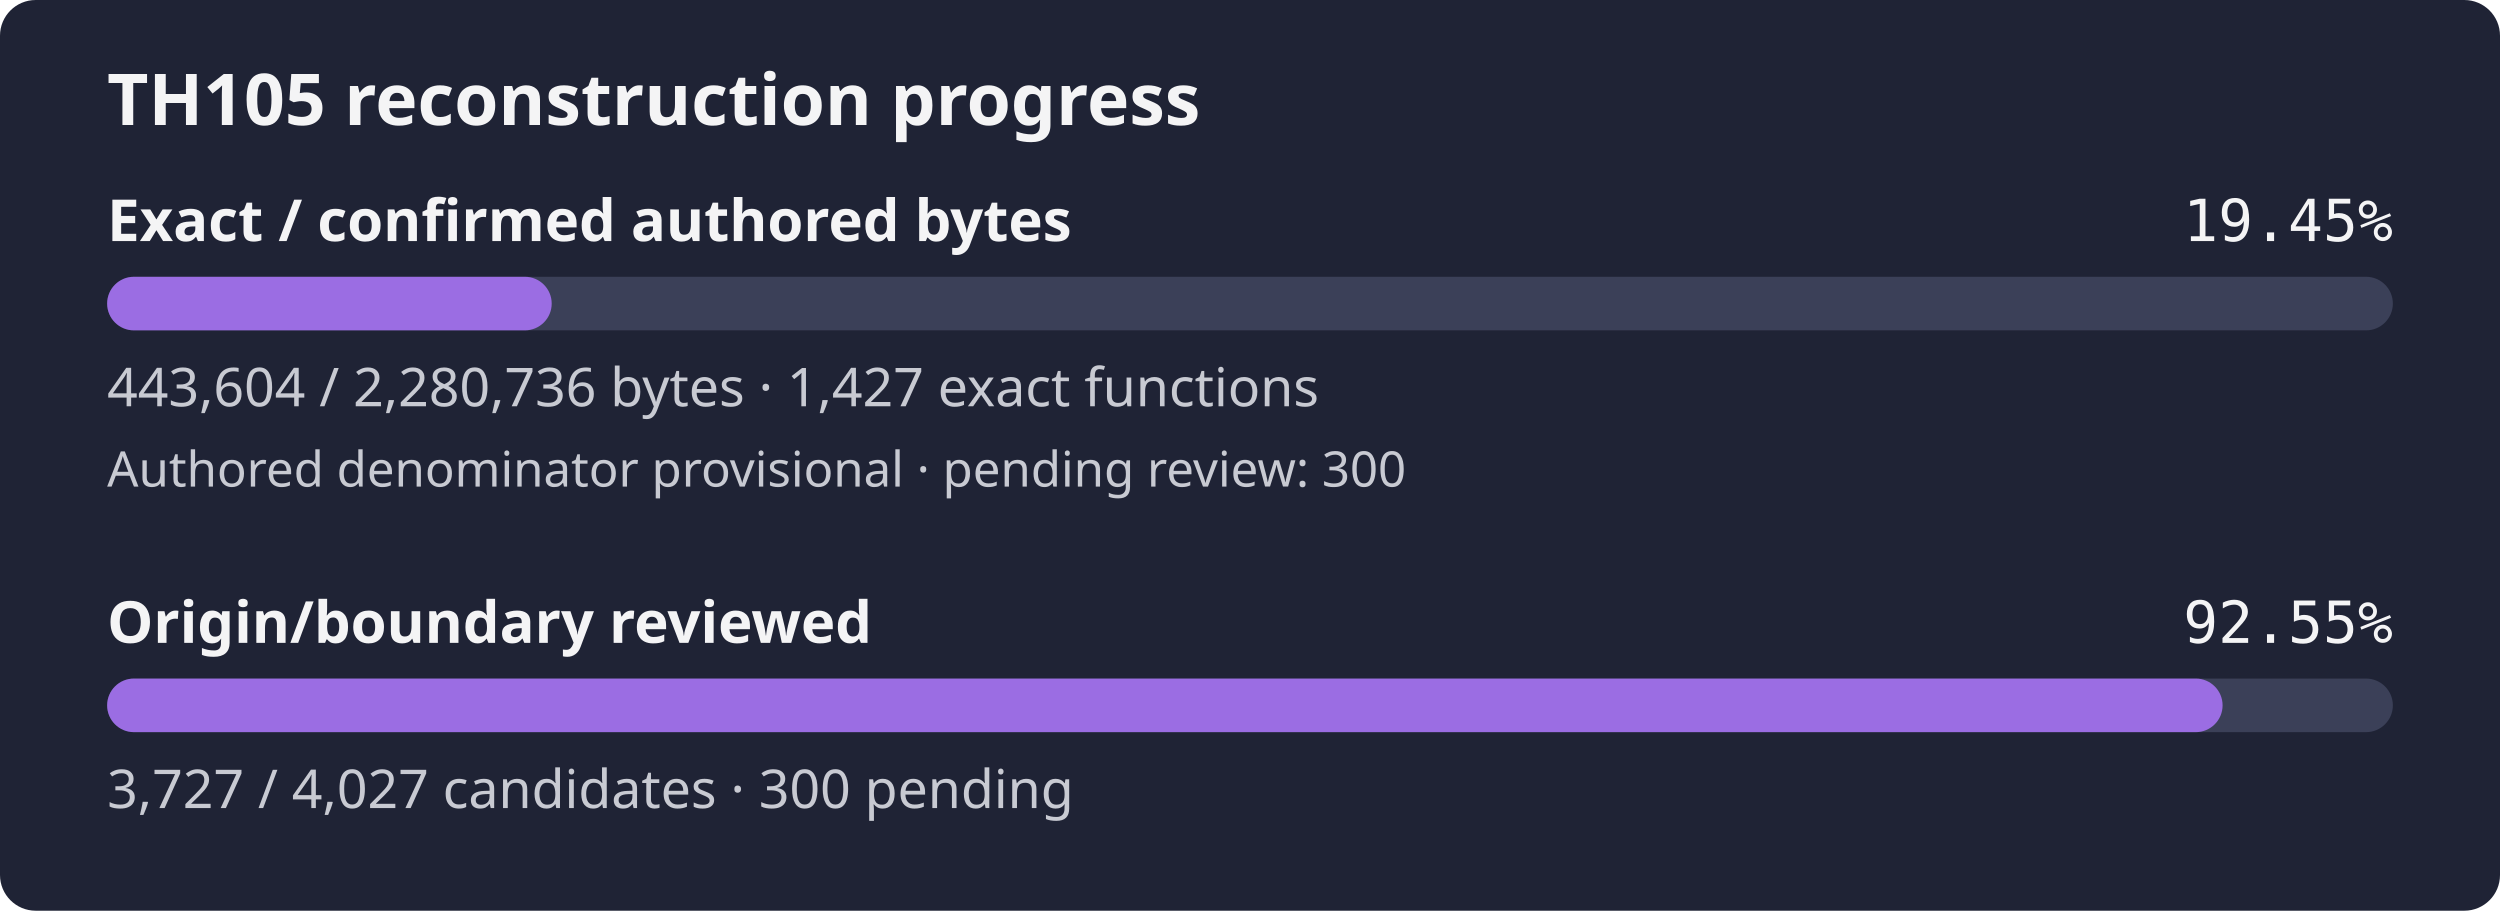
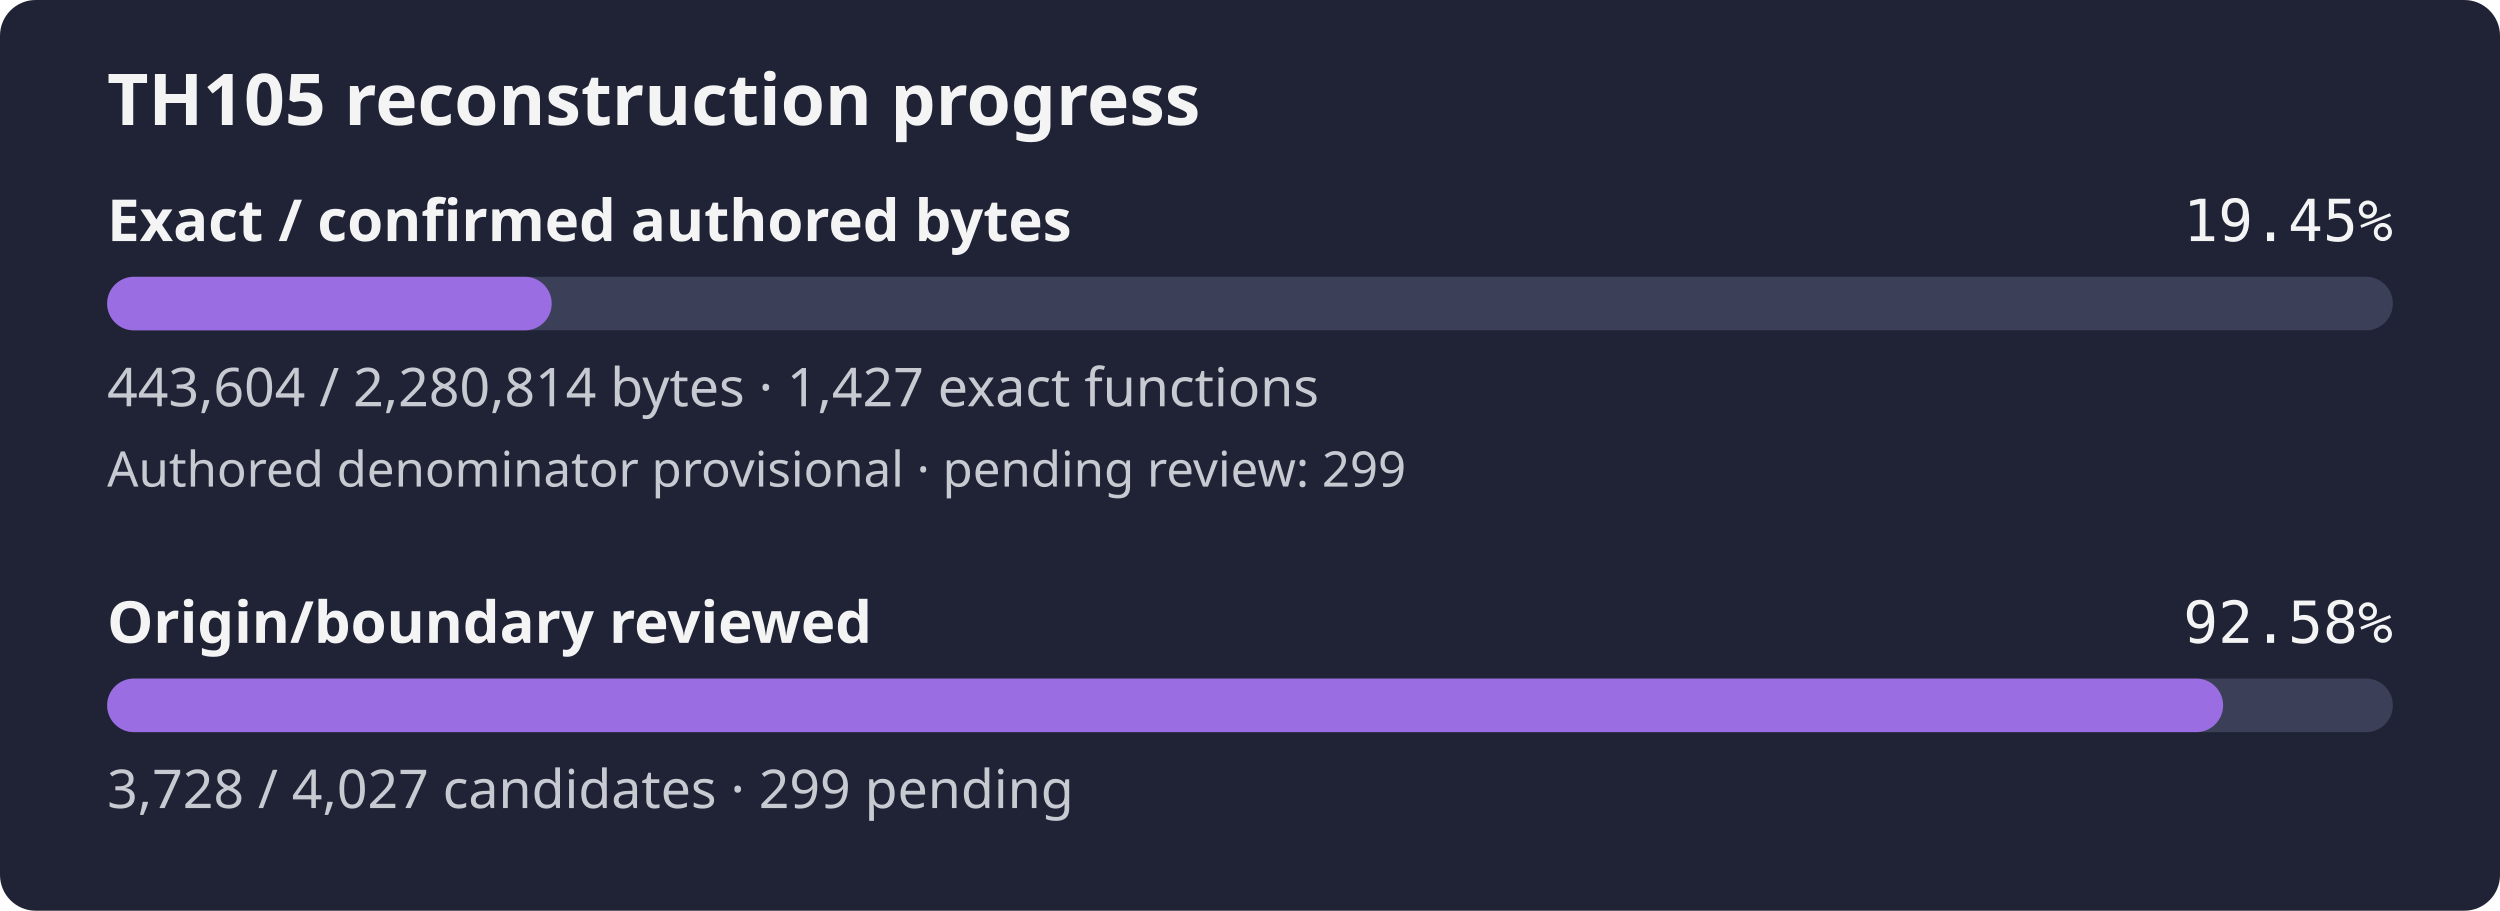
- <svg xmlns="http://www.w3.org/2000/svg" width="560" height="204" viewBox="0 0 560 204" role="img" aria-label="TH105 reconstruction progress: 19.45% of confirmed authored bytes exact; authored denominator provisional, origin review 92.55%">
+ <svg xmlns="http://www.w3.org/2000/svg" width="560" height="204" viewBox="0 0 560 204" role="img" aria-label="TH105 reconstruction progress: 19.45% of confirmed authored bytes exact; authored denominator provisional, origin review 92.58%">
  <rect width="560" height="204" rx="8" fill="#1f2335" />
  <text x="24" y="28" fill="#f4f4f5" font-family="sans-serif" font-size="16" font-weight="600">TH105 reconstruction progress</text>
  <text x="24" y="54" fill="#f4f4f5" font-family="sans-serif" font-size="13" font-weight="600">Exact / confirmed authored bytes</text>
  <text x="536" y="54" fill="#f4f4f5" text-anchor="end" font-family="monospace" font-size="13">19.45%</text>
  <rect id="exact-track" x="24" y="62" width="512" height="12" rx="6" fill="#3b4058" />
  <rect id="exact-fill" x="24" y="62" width="99.58" height="12" rx="6" fill="#9b6de3" />
-   <text x="24" y="91" fill="#c8cad2" font-family="sans-serif" font-size="12">443,604 / 2,280,736 bytes · 1,427 exact functions</text>
-   <text x="24" y="109" fill="#c8cad2" font-family="sans-serif" font-size="11">Authored denominator provisional · pending review: 300</text>
+   <text x="24" y="91" fill="#c8cad2" font-family="sans-serif" font-size="12">443,604 / 2,280,814 bytes · 1,427 exact functions</text>
+   <text x="24" y="109" fill="#c8cad2" font-family="sans-serif" font-size="11">Authored denominator provisional · pending review: 299</text>
  <text x="24" y="144" fill="#f4f4f5" font-family="sans-serif" font-size="13" font-weight="600">Origin/boundary reviewed</text>
-   <text x="536" y="144" fill="#f4f4f5" text-anchor="end" font-family="monospace" font-size="13">92.55%</text>
+   <text x="536" y="144" fill="#f4f4f5" text-anchor="end" font-family="monospace" font-size="13">92.58%</text>
  <rect id="review-track" x="24" y="152" width="512" height="12" rx="6" fill="#3b4058" />
-   <rect id="review-fill" x="24" y="152" width="473.86" height="12" rx="6" fill="#9b6de3" />
-   <text x="24" y="181" fill="#c8cad2" font-family="sans-serif" font-size="12">3,727 / 4,027 candidates · 300 pending</text>
+   <rect id="review-fill" x="24" y="152" width="473.98" height="12" rx="6" fill="#9b6de3" />
+   <text x="24" y="181" fill="#c8cad2" font-family="sans-serif" font-size="12">3,728 / 4,027 candidates · 299 pending</text>
</svg>
